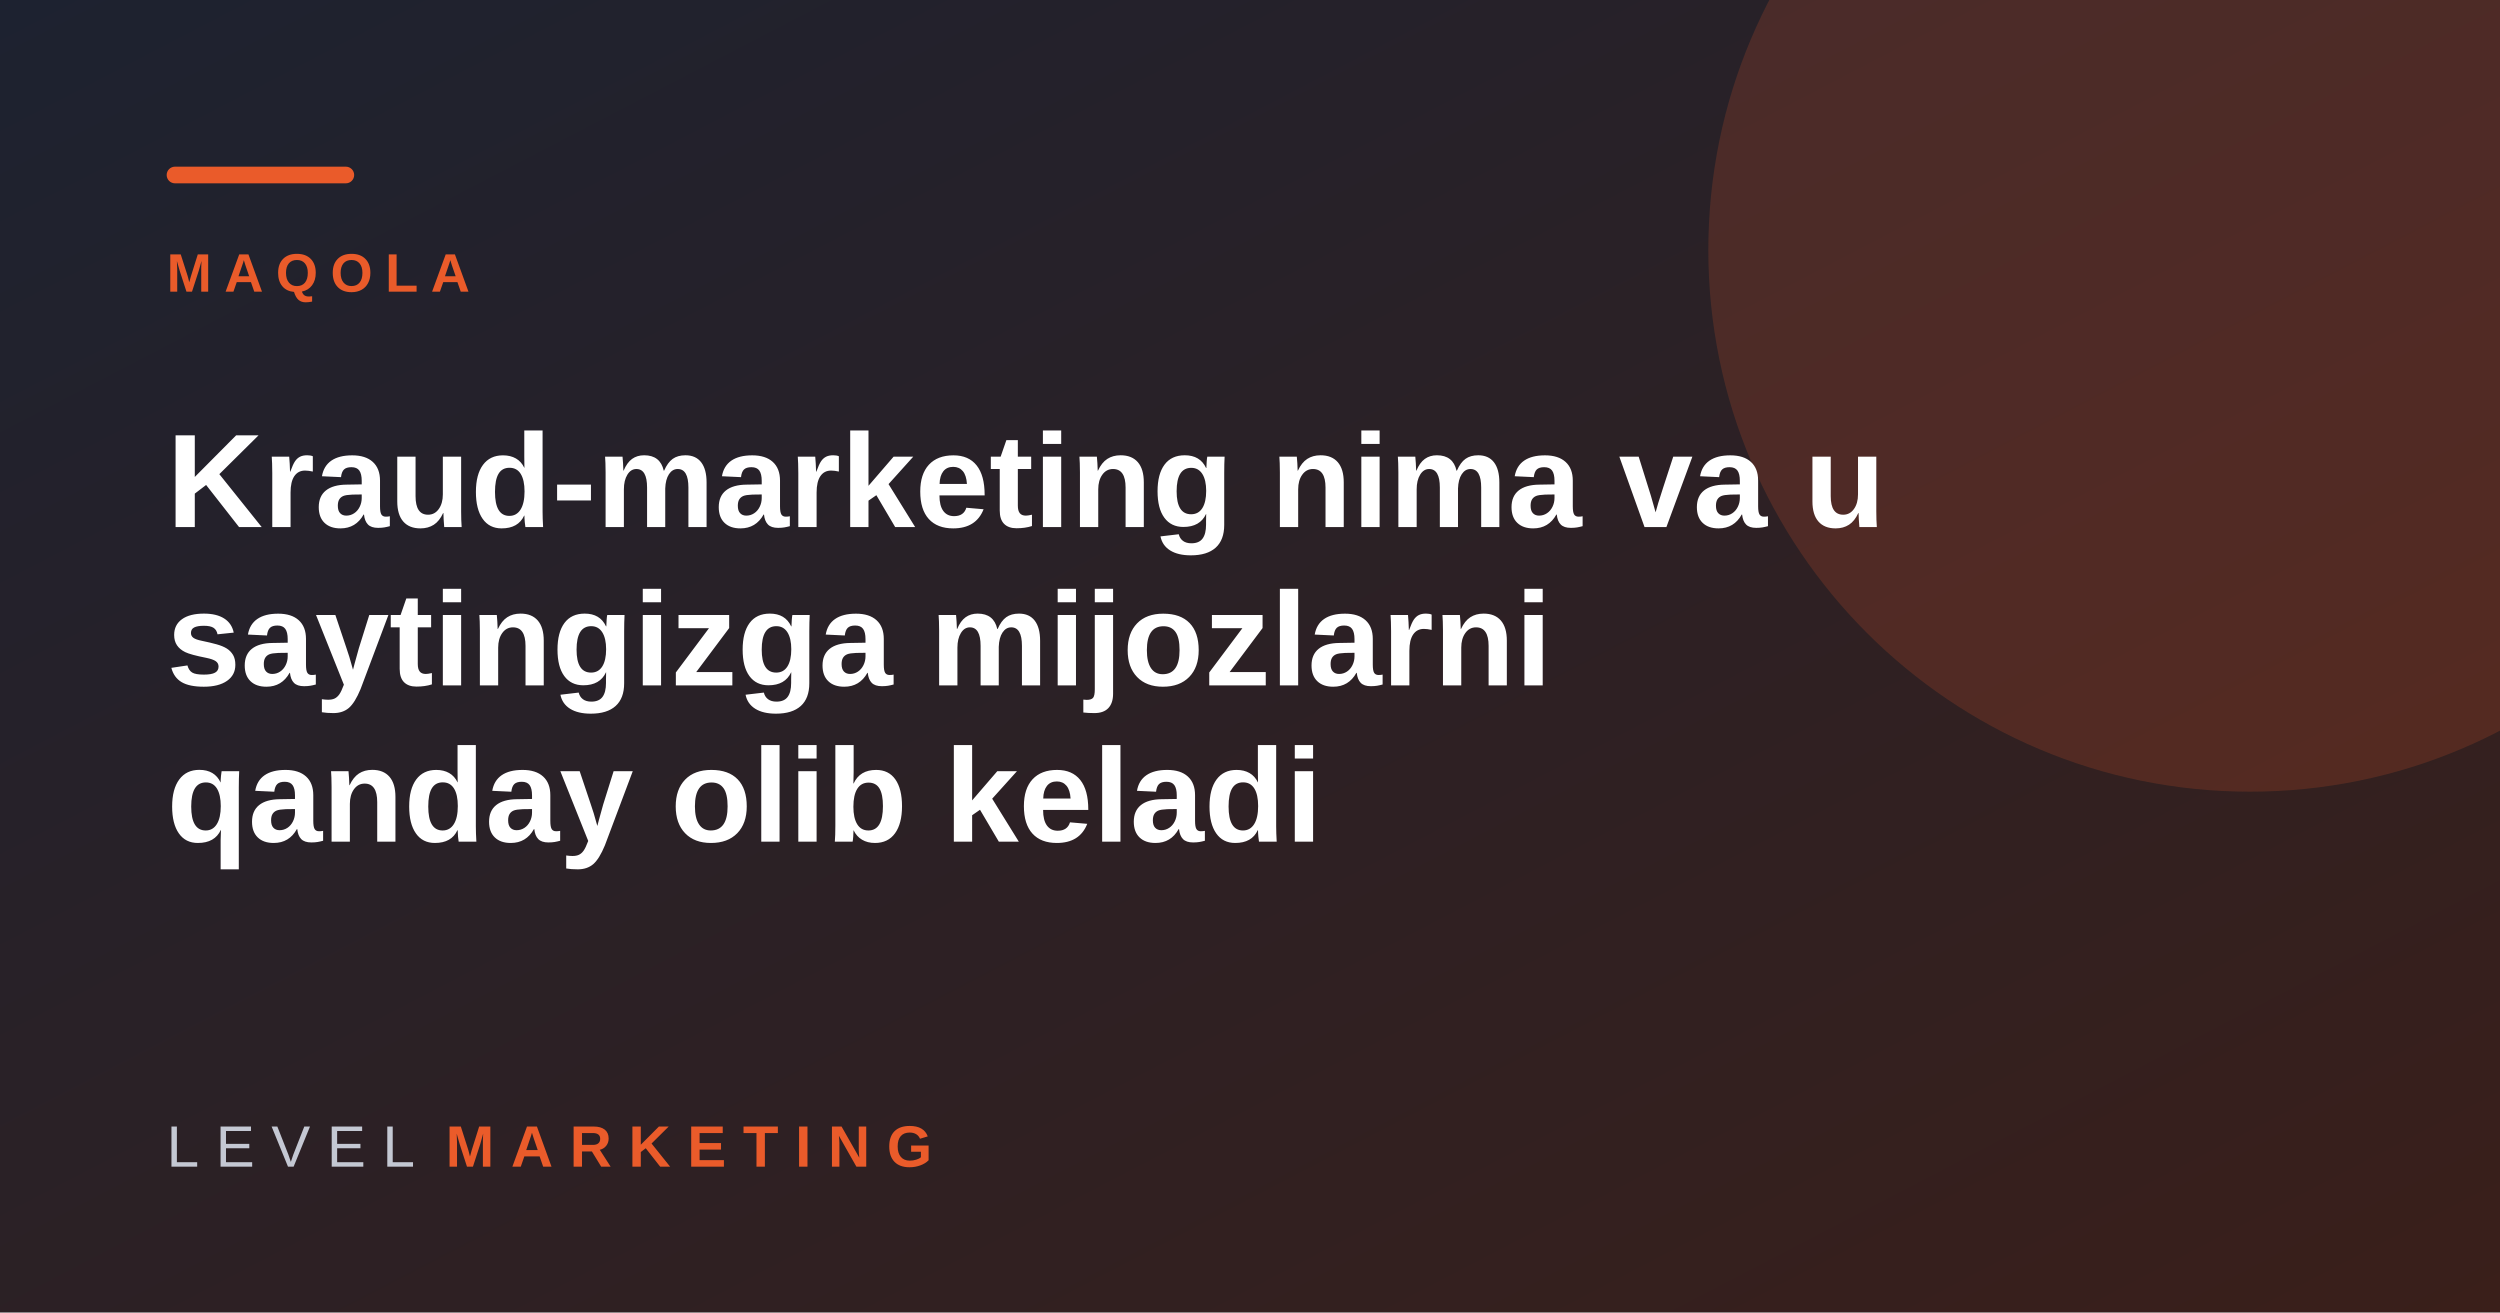
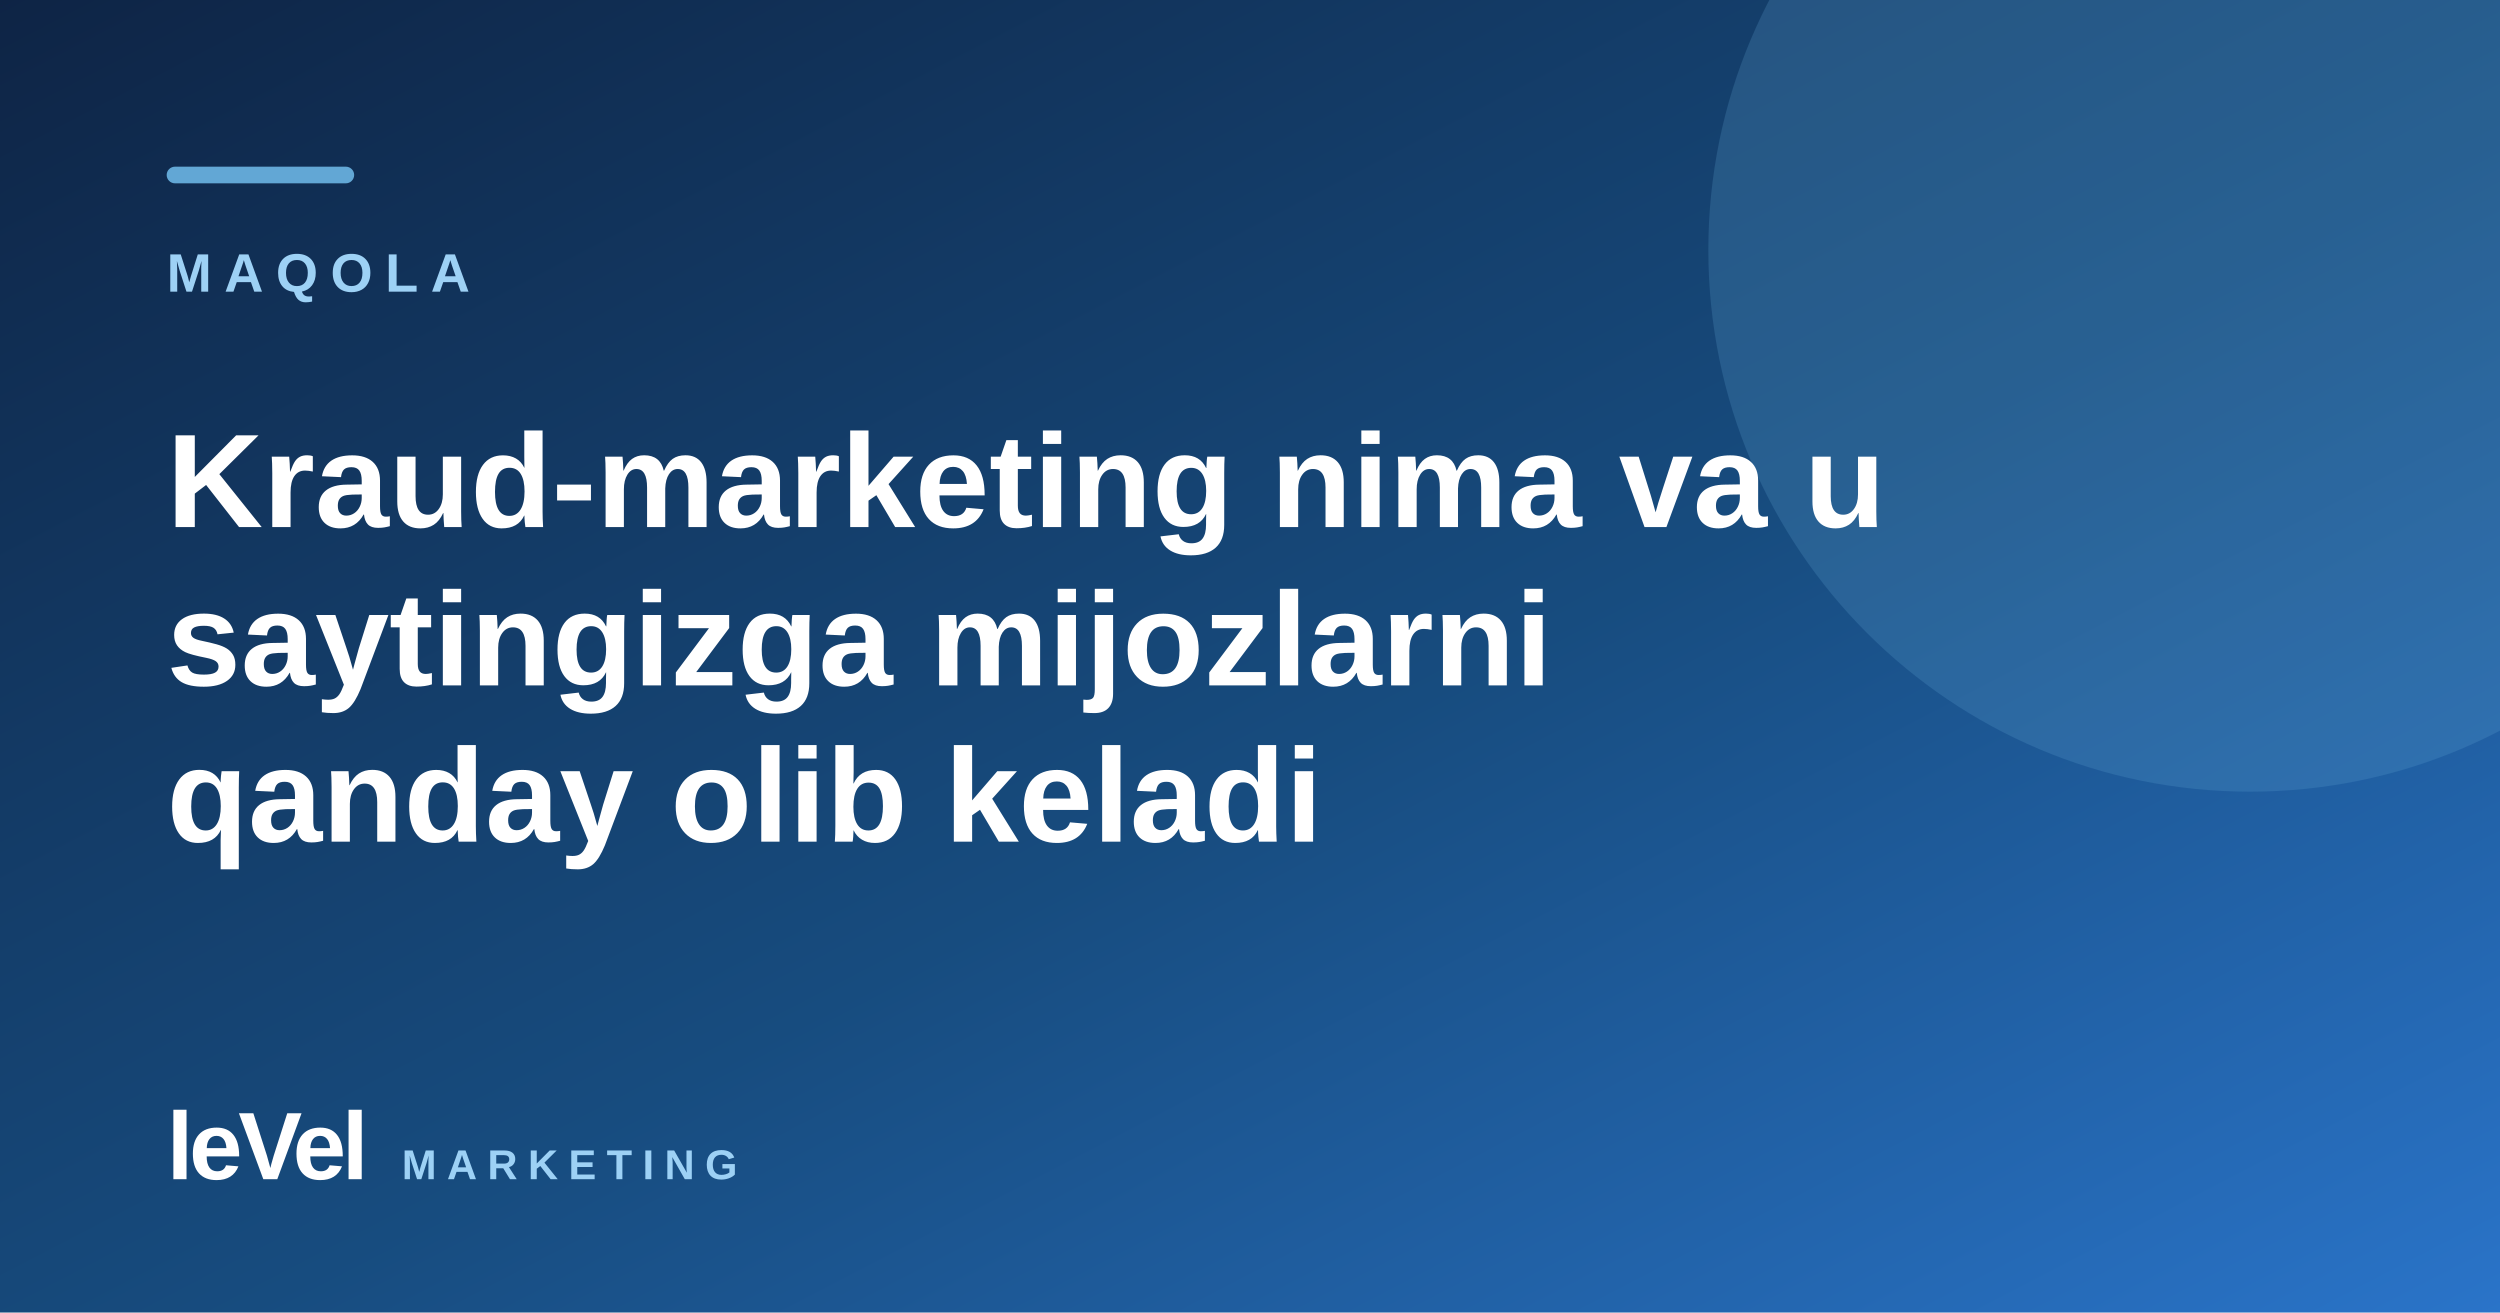
<svg xmlns="http://www.w3.org/2000/svg" viewBox="0 0 1200 630" width="1200" height="630">
  <defs>
    <linearGradient id="g" x1="0" y1="0" x2="1" y2="1">
-       <stop offset="0" stop-color="#1d2230" />
-       <stop offset="1" stop-color="#3a1f1a" />
+       <stop offset="0" stop-color="#0e2445" />
+       <stop offset=".55" stop-color="#174c7f" />
+       <stop offset="1" stop-color="#2a74c9" />
    </linearGradient>
  </defs>
  <rect width="1200" height="630" fill="url(#g)" />
-   <circle cx="1080" cy="120" r="260" fill="#ea5b2a" opacity=".18" />
-   <rect x="80" y="80" width="90" height="8" rx="4" fill="#ea5b2a" />
-   <text x="80" y="140" font-size="26" font-weight="700" letter-spacing="6" fill="#ea5b2a" font-family="Manrope, Arial, Helvetica, sans-serif">MAQOLA</text>
+   <circle cx="1080" cy="120" r="260" fill="#62a7d5" opacity=".22" />
+   <rect x="80" y="80" width="90" height="8" rx="4" fill="#62a7d5" />
+   <text x="80" y="140" font-size="26" font-weight="700" letter-spacing="6" fill="#9dd1f5" font-family="Manrope, Arial, Helvetica, sans-serif">MAQOLA</text>
  <g font-family="Manrope, Arial, Helvetica, sans-serif">
    <text x="80" y="253" font-size="64" font-weight="800" fill="#fff">Kraud-marketing nima va u</text>
    <text x="80" y="329" font-size="64" font-weight="800" fill="#fff">saytingizga mijozlarni</text>
    <text x="80" y="404" font-size="64" font-weight="800" fill="#fff">qanday olib keladi</text>
  </g>
-   <text x="80" y="560" font-size="28" letter-spacing="8" fill="#c4c8d3" font-family="Manrope, Arial, Helvetica, sans-serif">LEVEL <tspan fill="#ea5b2a" font-weight="800">MARKETING</tspan>
+   <text x="80" y="566" font-size="46" letter-spacing="-2" fill="#fff" font-family="'Archivo Black', 'Arial Black', Arial, sans-serif" font-weight="900">leVel<tspan dx="16" font-size="20" letter-spacing="5" fill="#9dd1f5" font-family="Manrope, Arial, Helvetica, sans-serif" font-weight="700">MARKETING</tspan>
  </text>
</svg>
